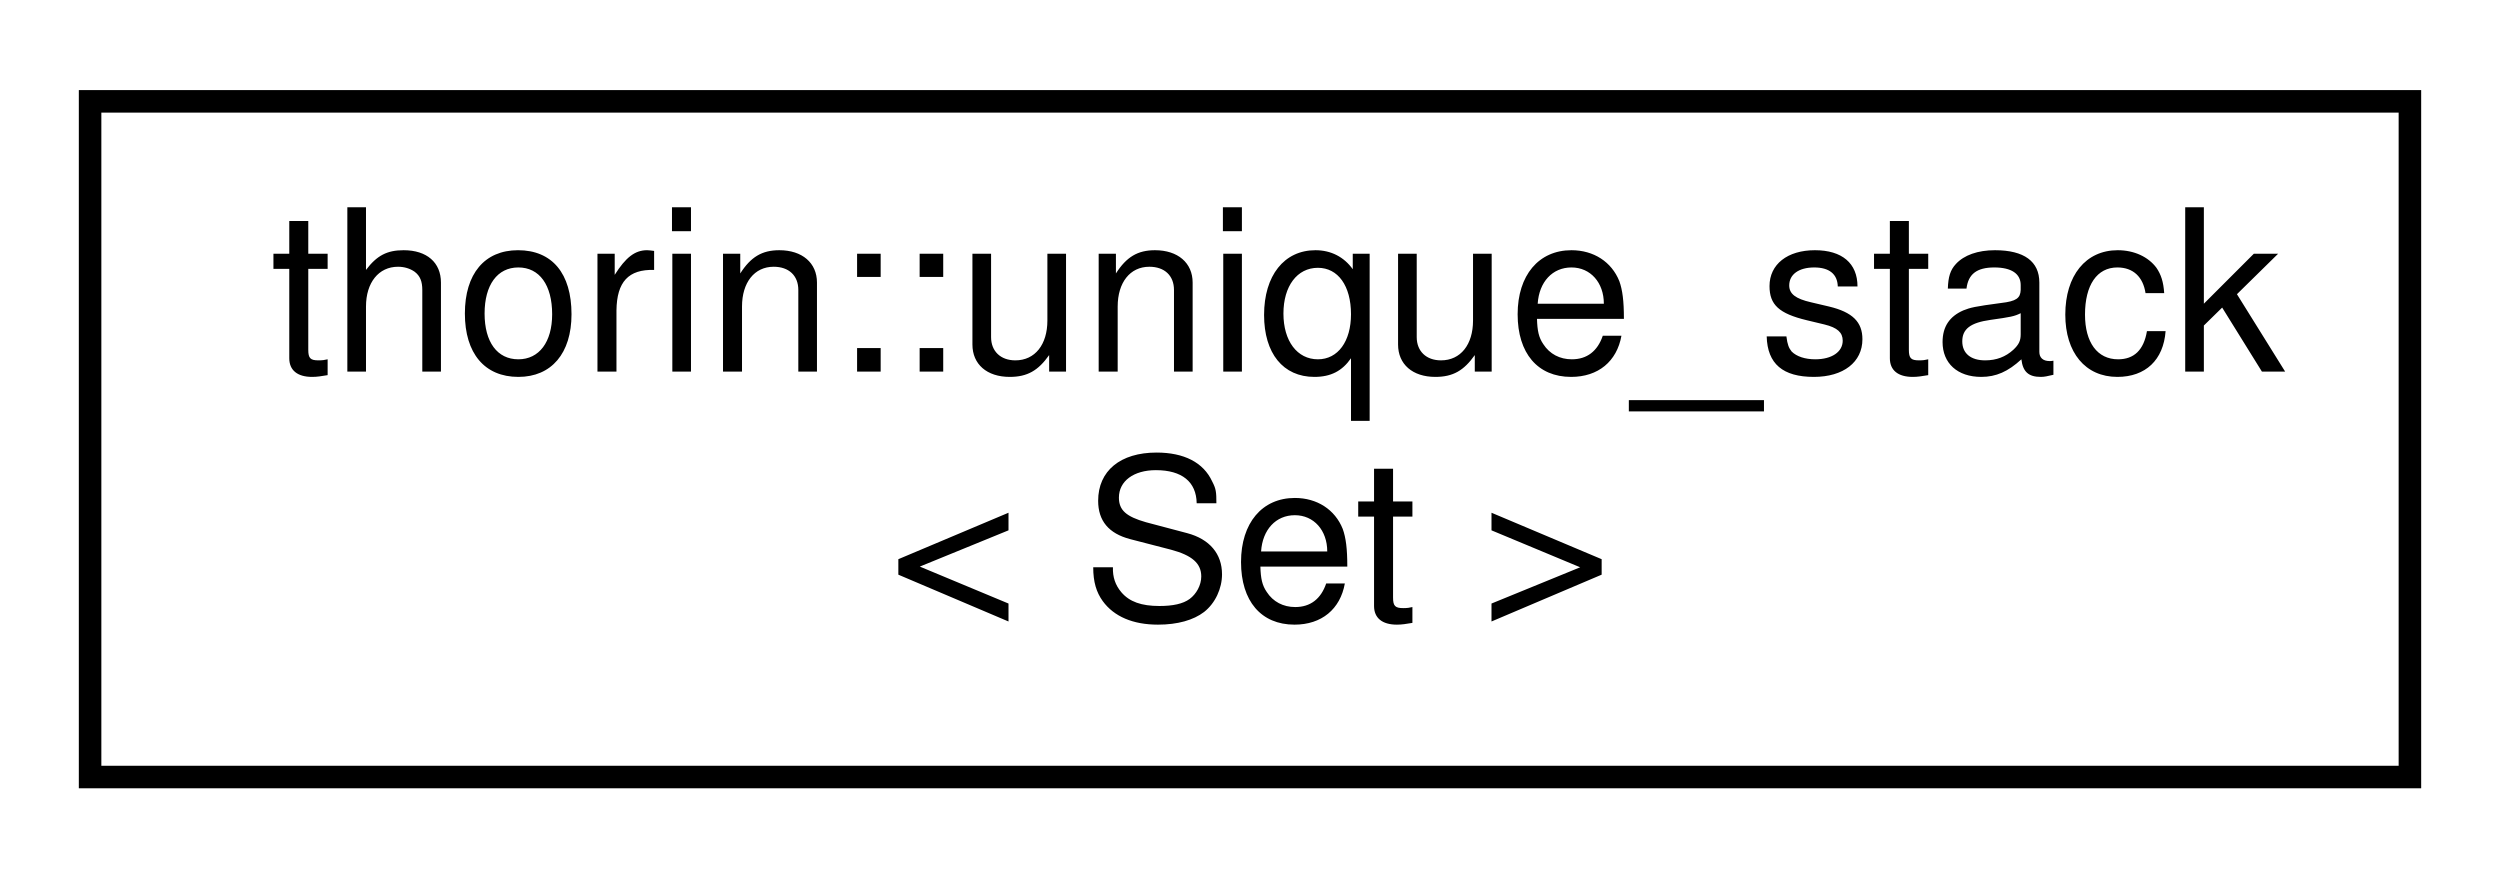
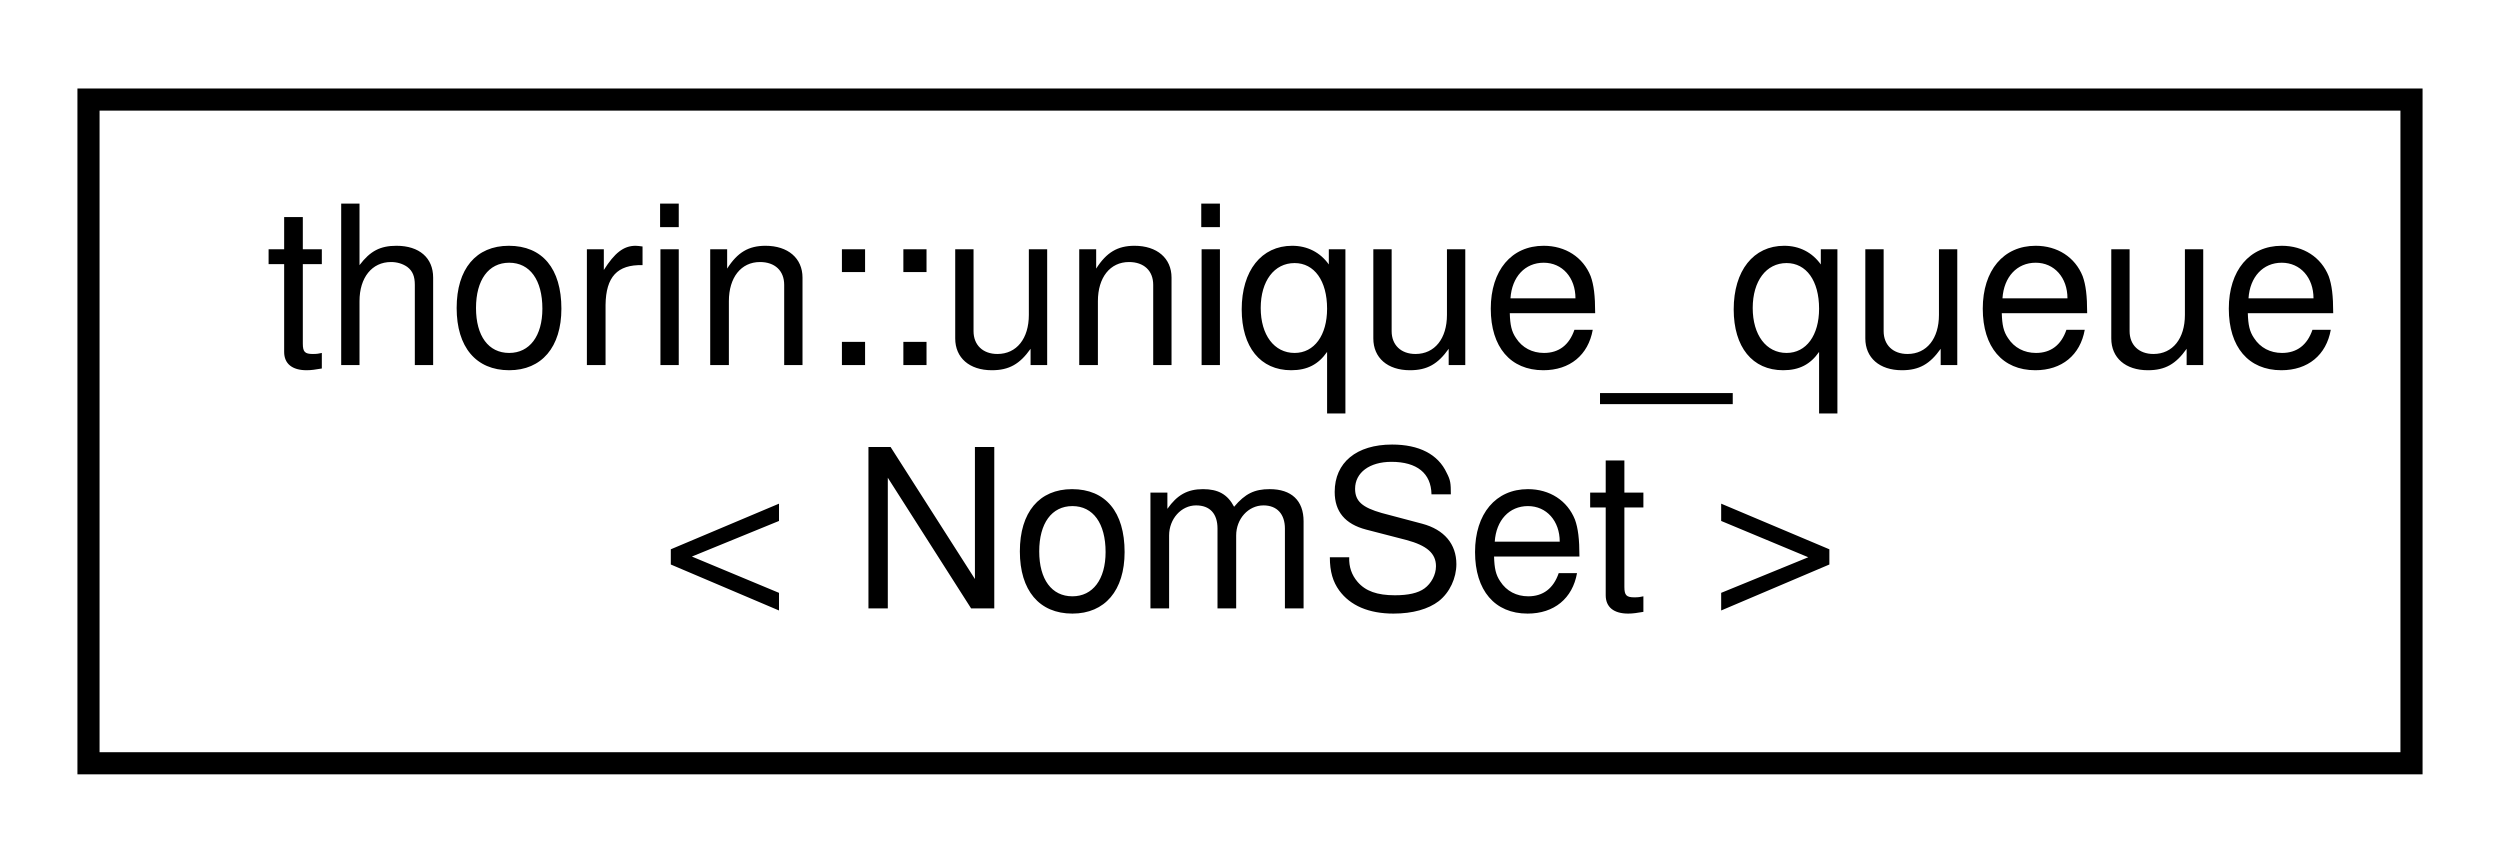
- <svg xmlns="http://www.w3.org/2000/svg" xmlns:xlink="http://www.w3.org/1999/xlink" width="111pt" height="39pt" viewBox="0.00 0.00 111.00 39.00">
+ <svg xmlns="http://www.w3.org/2000/svg" xmlns:xlink="http://www.w3.org/1999/xlink" width="113pt" height="39pt" viewBox="0.00 0.00 113.00 39.00">
  <g id="graph0" class="graph" transform="scale(1 1) rotate(0) translate(4 35)">
    <g id="node1" class="node">
      <g id="a_node1">
-         <a xlink:href="classthorin_1_1unique__stack.html" target="_top" xlink:title=" ">
-           <polygon fill="none" stroke="black" points="0,-0.5 0,-30.5 103,-30.5 103,-0.5 0,-0.5" />
-           <text text-anchor="start" x="8" y="-18.5" font-family="Helvetica,sans-Serif" font-size="10.00">thorin::unique_stack</text>
-           <text text-anchor="middle" x="51.5" y="-7.5" font-family="Helvetica,sans-Serif" font-size="10.00">&lt; Set &gt;</text>
+         <a xlink:href="classthorin_1_1unique__queue.html" target="_top" xlink:title=" ">
+           <polygon fill="none" stroke="black" points="0,-0.5 0,-30.5 105,-30.5 105,-0.5 0,-0.5" />
+           <text text-anchor="start" x="8" y="-18.5" font-family="Helvetica,sans-Serif" font-size="10.00">thorin::unique_queue</text>
+           <text text-anchor="middle" x="52.5" y="-7.5" font-family="Helvetica,sans-Serif" font-size="10.00">&lt; NomSet &gt;</text>
        </a>
      </g>
    </g>
  </g>
</svg>
